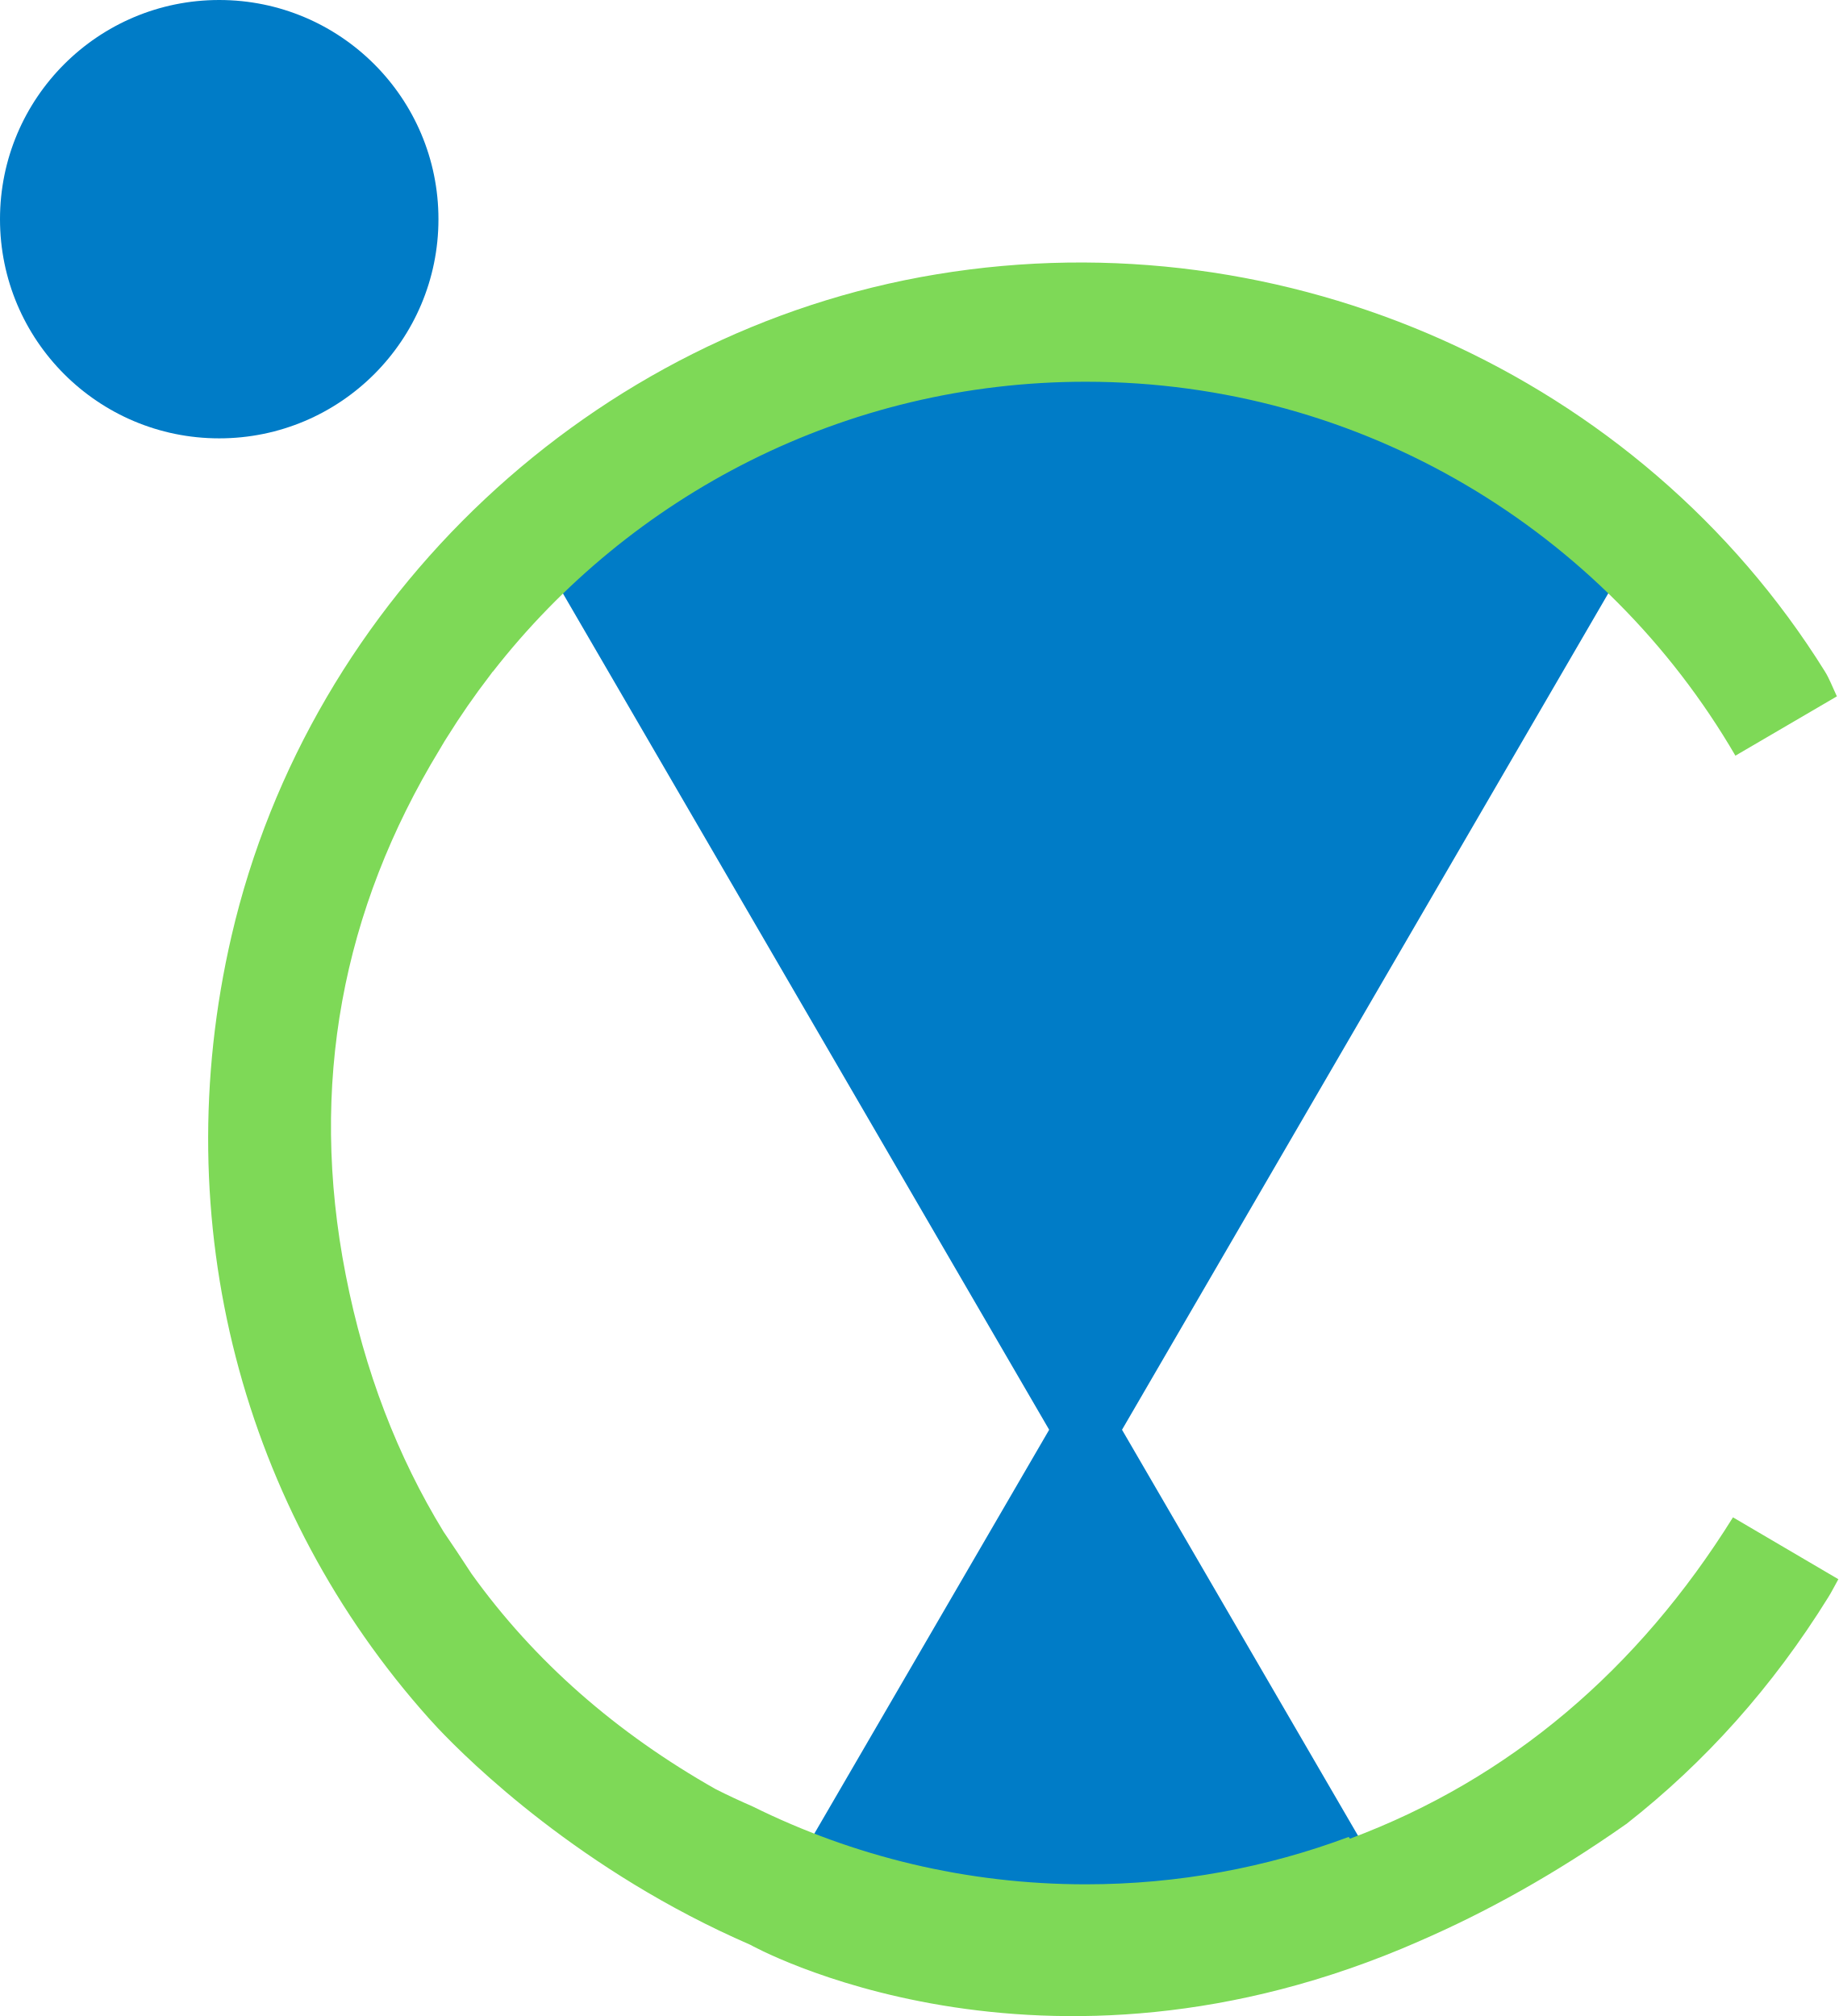
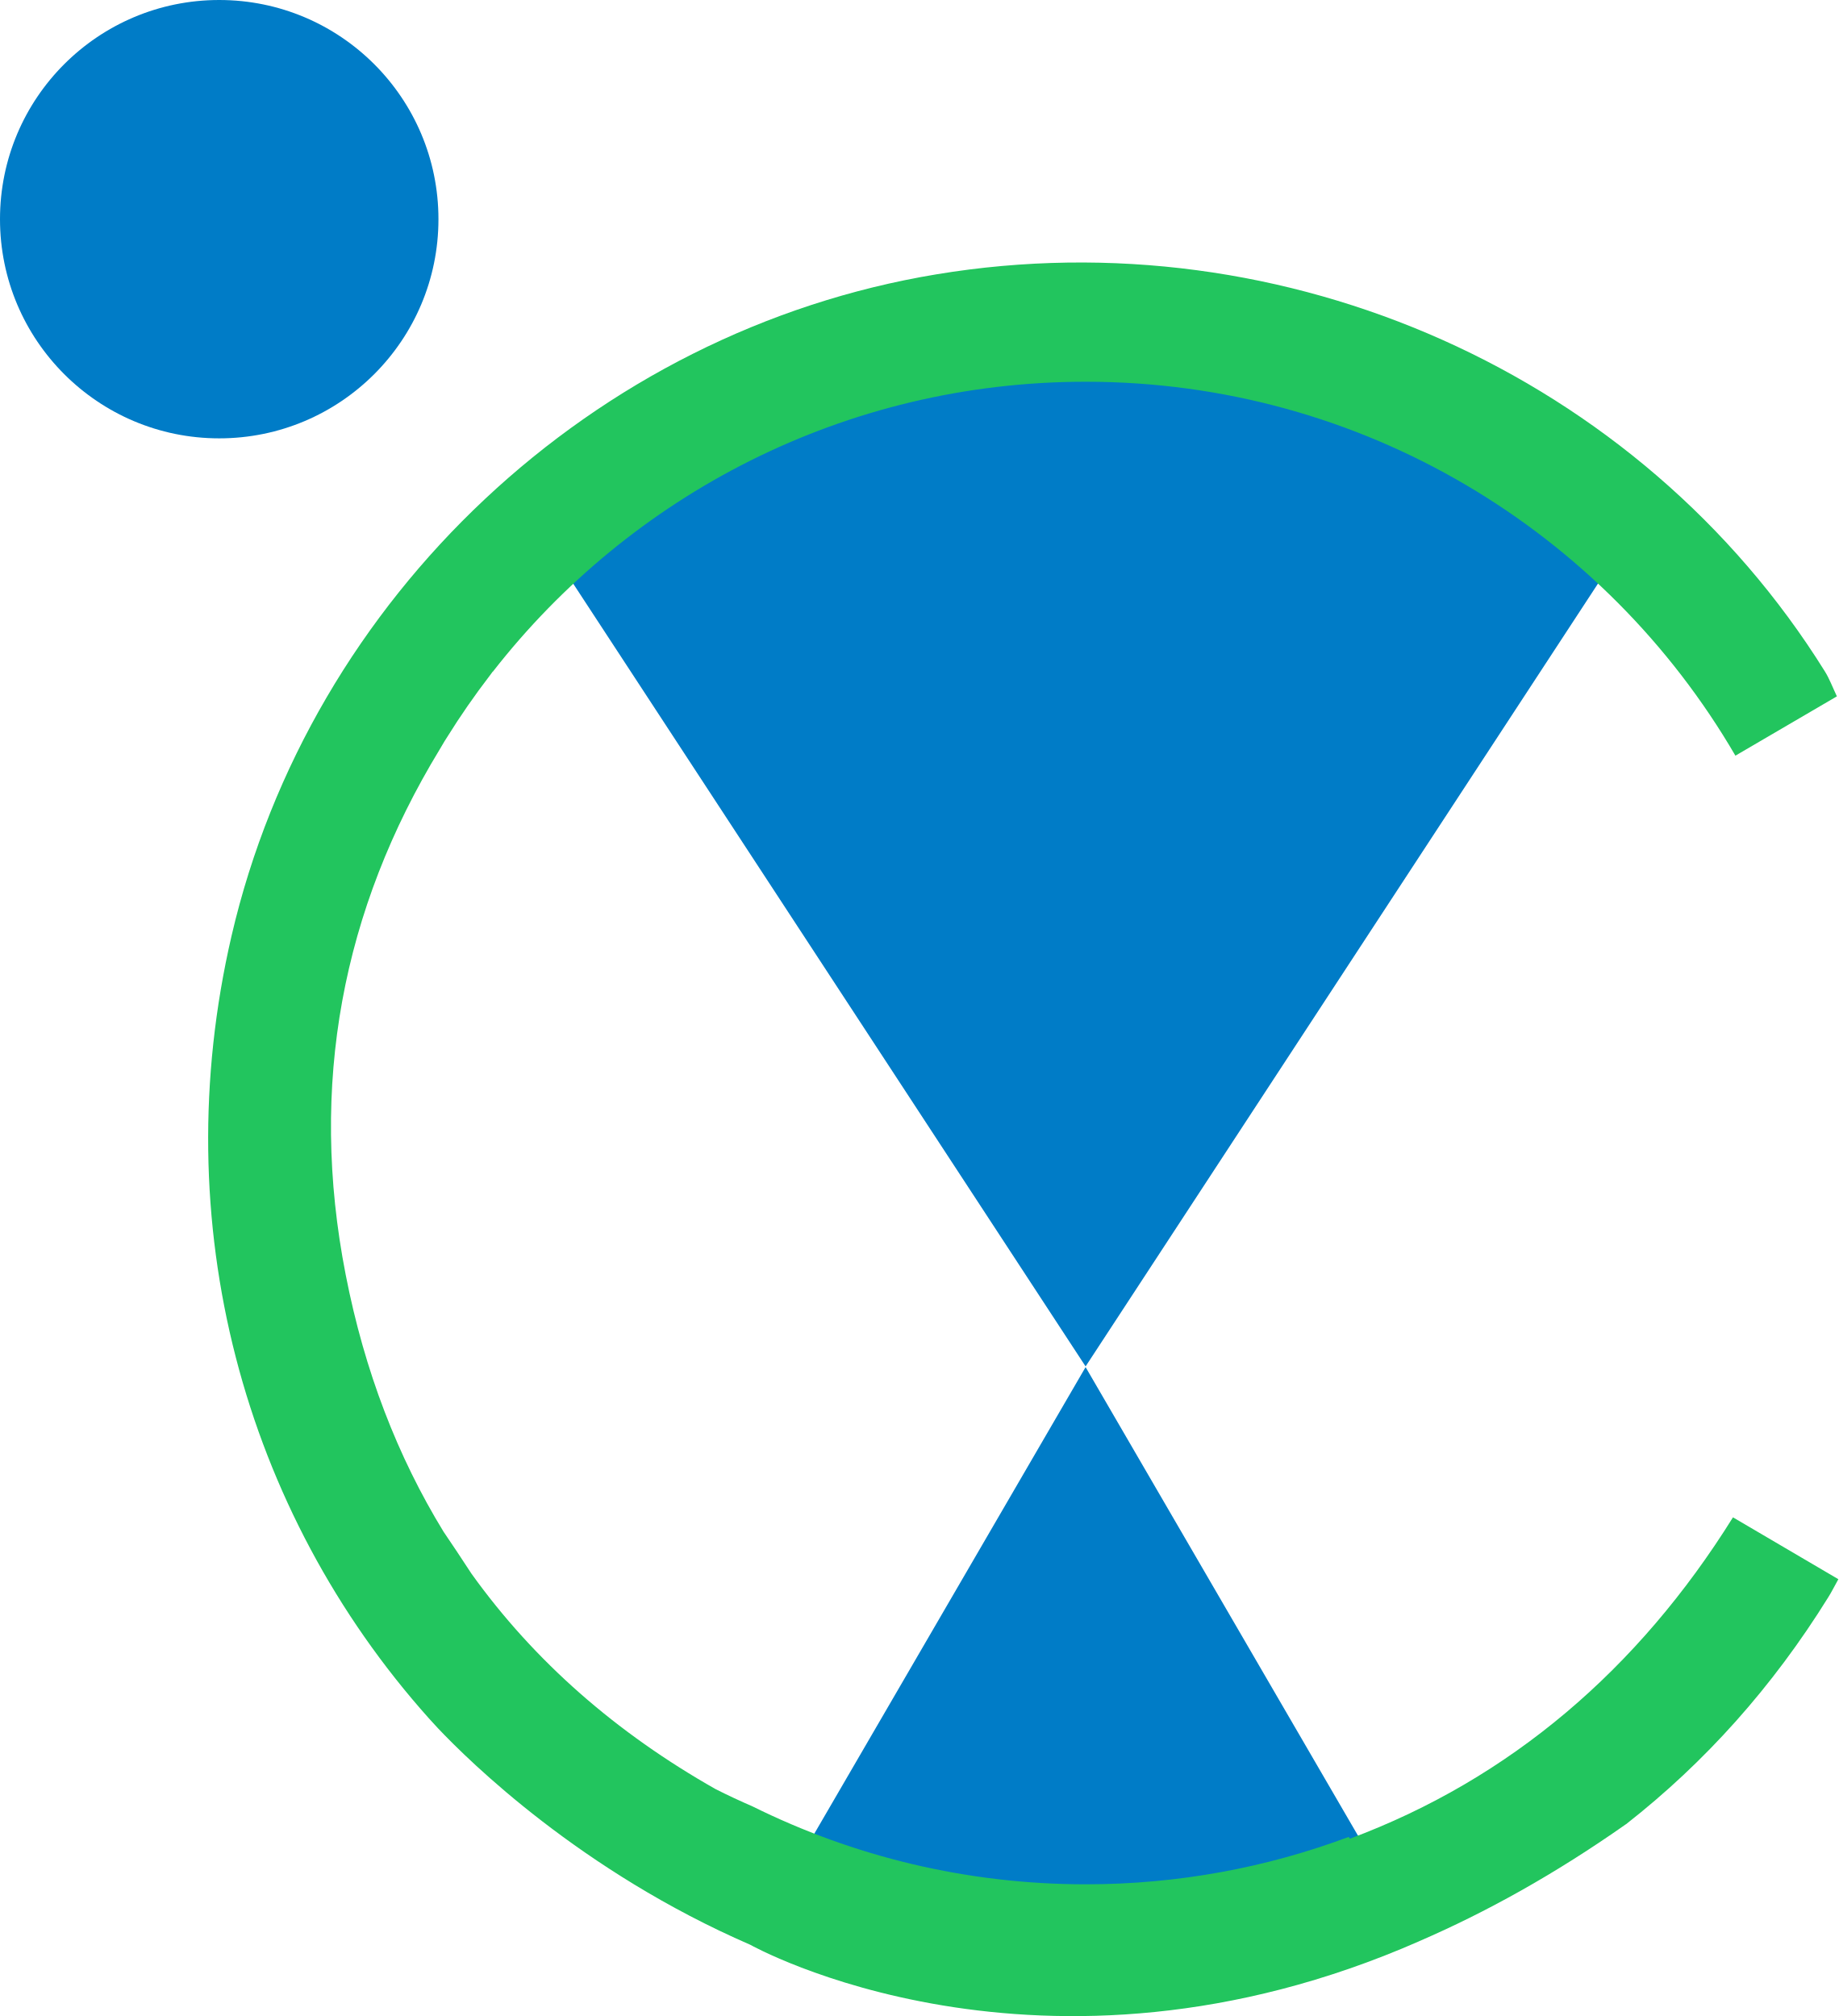
<svg xmlns="http://www.w3.org/2000/svg" id="b" viewBox="0 0 400 438.75">
  <defs>
-     <style>.e{fill:#007cc7}</style>
+     <style>.d{fill:#22c55e;}.e{fill:#007cc7;}</style>
  </defs>
  <g id="c">
-     <path class="e" d="m236.21 324.8 122.64-211-63.59-26.72-59.3-7.57-49.72 7.57-72.68 26.72 122.65 211z" />
-     <path class="e" d="m236.21 297.53-65.87 113.31 34.15 14.35 31.85 4.07 26.7-4.07 39.03-14.35-65.86-113.31z" />
-     <path d="M377.08 330.21c-20.6 33.07-48.51 56.95-83.34 69.95l-.29-.38c-17.81 6.65-37.07 10.31-57.2 10.31-26.03 0-50.61-6.11-72.46-16.93-2.7-1.18-5.39-2.42-8.07-3.78-21.61-12.23-39.48-27.84-53.13-46.89-2.21-3.39-4.24-6.44-6.08-9.14C86.5 317 79.31 298.4 75.22 277.44c-8.09-41.33-.72-79.52 20.42-114.29.37-.61.72-1.23 1.09-1.84.17-.27.35-.55.52-.82 2.89-4.65 6-9.13 9.32-13.46.22-.29.42-.58.64-.87.01 0 .02.01.03.02 29.92-38.39 76.56-63.1 129-63.1 60.36 0 113.04 32.73 141.36 81.38 7.07-4.15 14.32-8.39 22.08-12.91-.96-2.03-1.63-3.87-2.64-5.47-40.22-64.56-117.25-98.97-193.27-86.38C129.1 72.04 67.52 129.84 50.39 203.64c-14.52 62.59 2.64 125.24 42.92 170.32.47.51.94 1.03 1.41 1.54.15.18.36.4.56.61 6.9 7.29 31.14 31.15 67.97 47.14 0 0 63.03 35.45 145.57-.78h-.02c14.52-6.28 29.54-14.6 44.97-25.45.02-.02.05-.02.07-.04 17.16-13.44 31.86-29.85 43.97-49.37.65-1.03 1.21-2.15 2.19-3.92-7.91-4.65-15.1-8.87-22.92-13.46z" style="fill:#7ed957" />
-     <circle class="e" cx="47.7" cy="47.7" r="47.7" />
+     <g>
+       <g>
+         <polygon class="e" points="236.21 297.38 358.85 109.97 295.26 86.24 235.96 79.51 186.24 86.24 113.56 109.97 236.21 297.38" />
+         <polygon class="e" points="236.21 297.53 170.34 410.84 204.49 425.19 236.34 429.26 263.04 425.19 302.07 410.84 236.21 297.53" />
+       </g>
+       <path class="d" d="M377.08,330.21c-20.6,33.07-48.51,56.95-83.34,69.95-.1-.13-.19-.25-.29-.38-17.81,6.65-37.07,10.31-57.2,10.31-26.03,0-50.61-6.11-72.46-16.93-2.7-1.18-5.39-2.42-8.07-3.78-21.61-12.23-39.48-27.84-53.13-46.89-2.21-3.39-4.24-6.44-6.08-9.14-10.01-16.35-17.2-34.95-21.29-55.91-8.09-41.33-.72-79.52,20.42-114.29,.37-.61,.72-1.23,1.09-1.84,.17-.27,.35-.55,.52-.82,2.89-4.65,6-9.13,9.32-13.46,.22-.29,.42-.58,.64-.87,.01,0,.02,.01,.03,.02,29.92-38.39,76.56-63.1,129-63.1,60.36,0,113.04,32.73,141.36,81.38,7.07-4.15,14.32-8.39,22.08-12.91-.96-2.03-1.63-3.87-2.64-5.47-40.22-64.56-117.25-98.97-193.27-86.38-74.67,12.34-136.25,70.14-153.38,143.94-14.52,62.59,2.64,125.24,42.92,170.32,.47,.51,.94,1.03,1.41,1.54,.15,.18,.36,.4,.56,.61,6.9,7.29,31.14,31.15,67.97,47.14,0,0,63.03,35.45,145.57-.78h-.02c14.52-6.28,29.54-14.6,44.97-25.45,.02-.02,.05-.02,.07-.04,17.16-13.44,31.86-29.85,43.97-49.37,.65-1.03,1.21-2.15,2.19-3.92-7.91-4.65-15.1-8.87-22.92-13.46Z" />
+       <circle class="e" cx="47.7" cy="47.7" r="47.7" />
+     </g>
  </g>
</svg>
